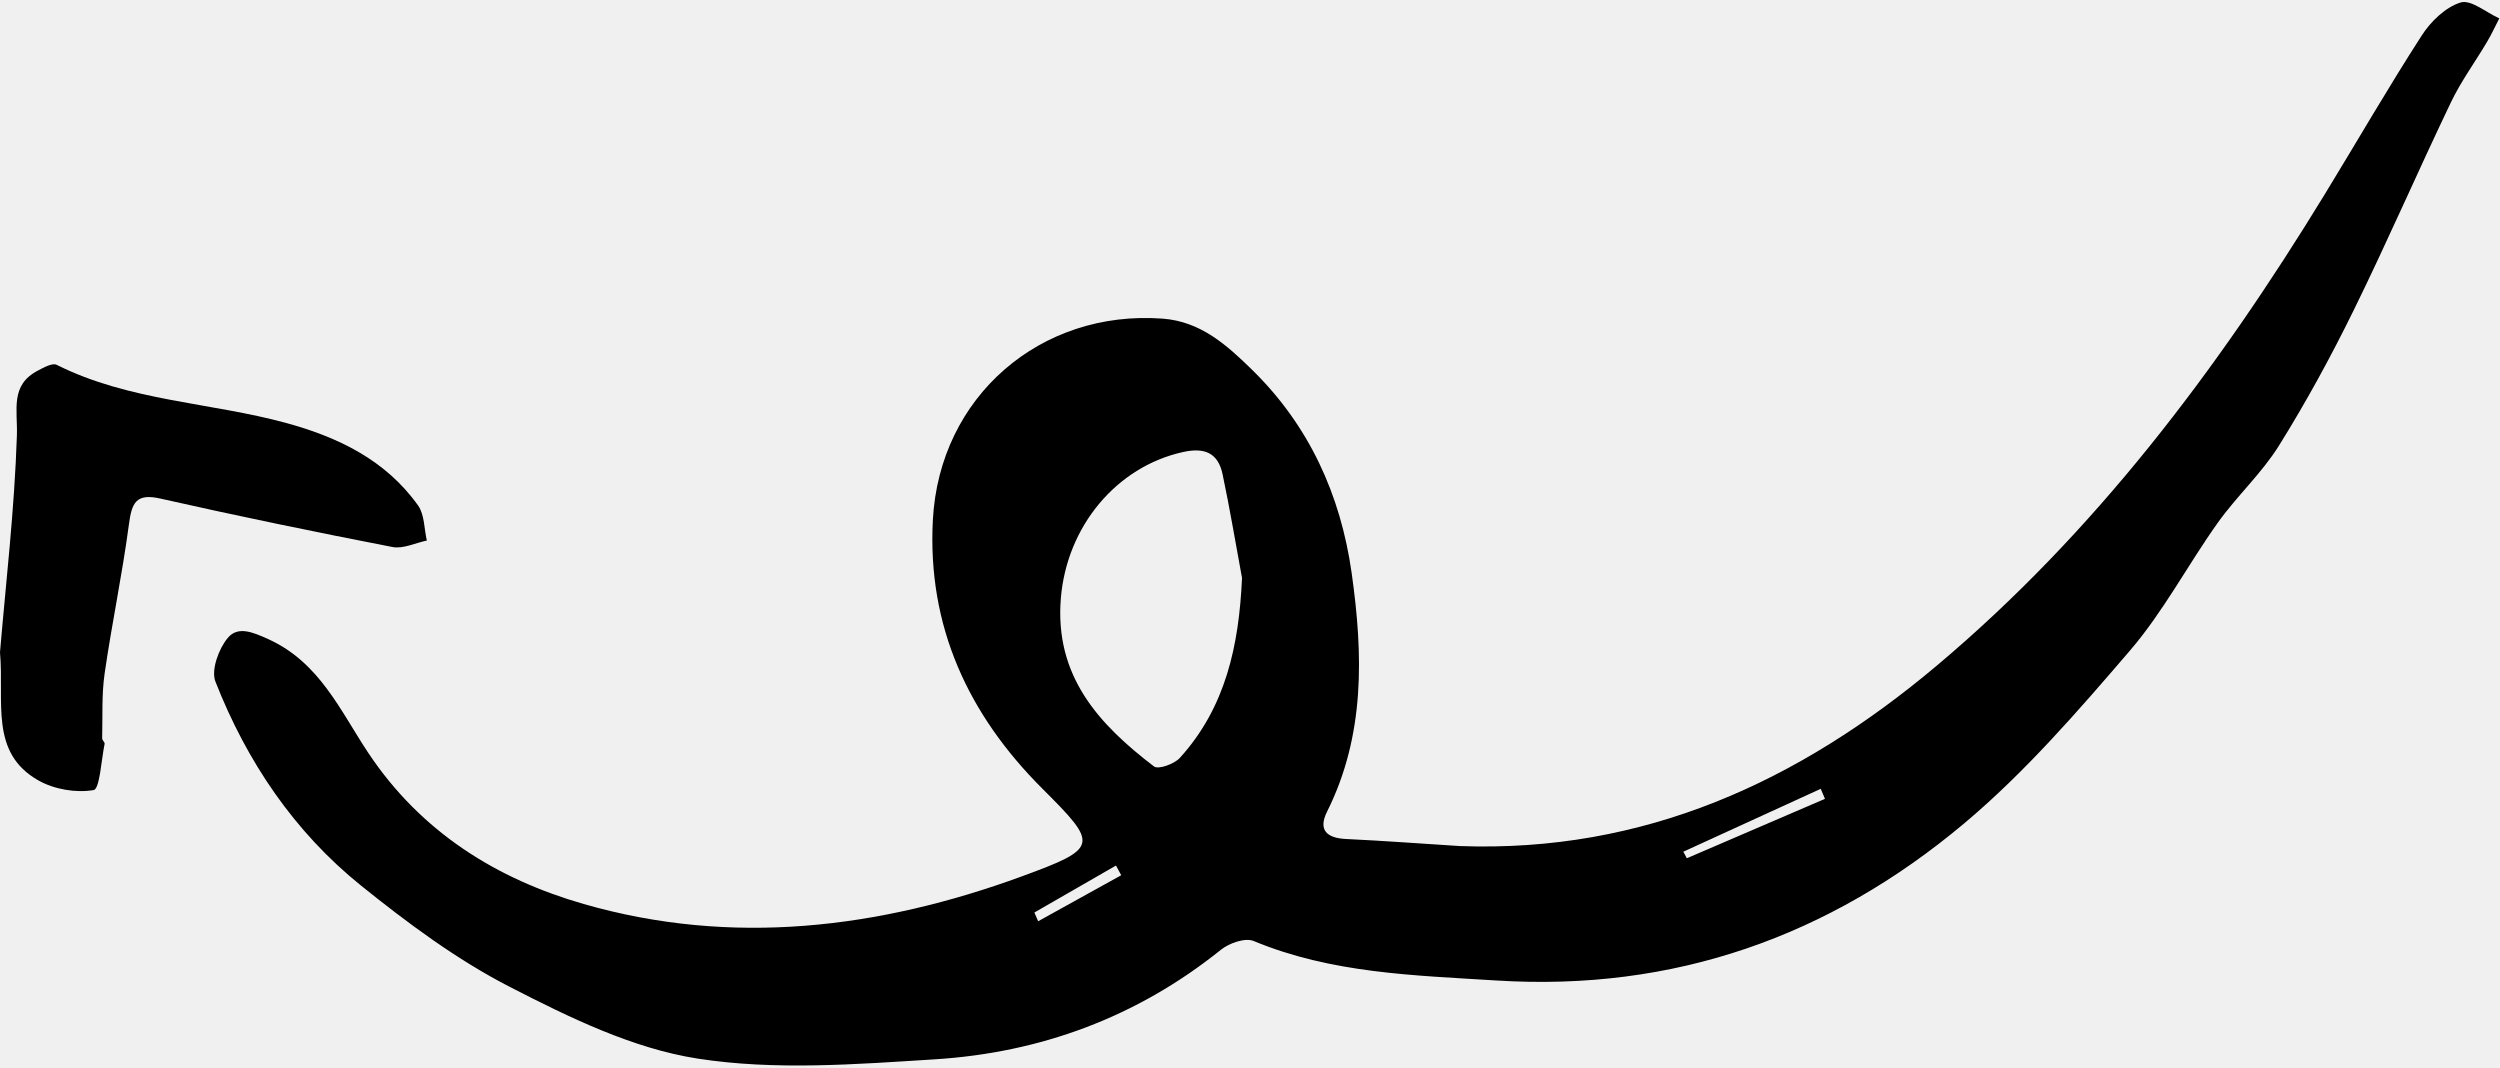
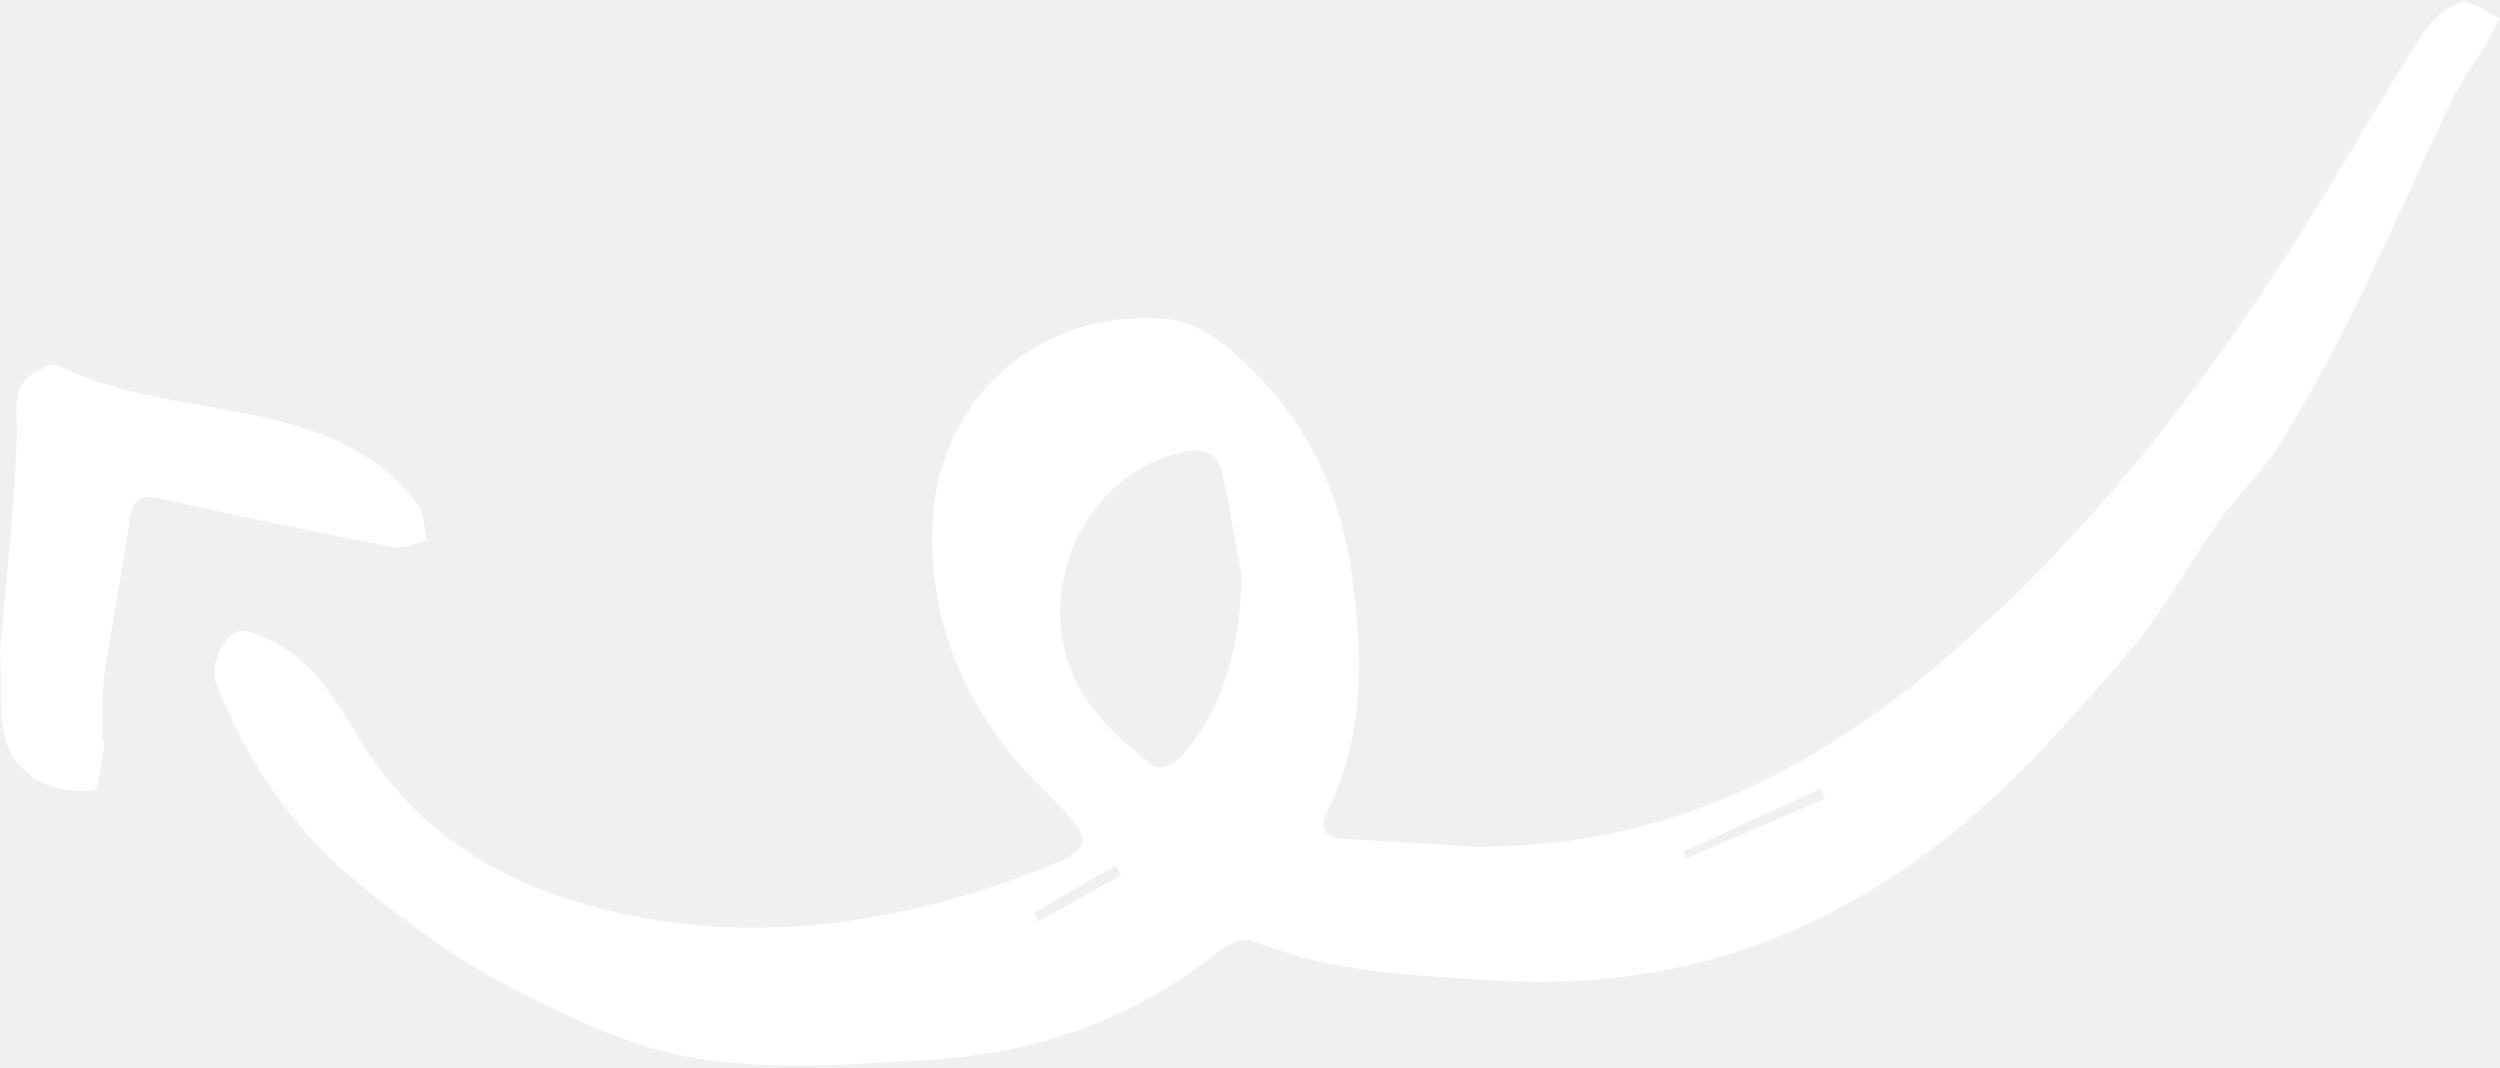
- <svg xmlns="http://www.w3.org/2000/svg" viewBox="0 0 82 35" fill="none">
-   <path fillRule="evenodd" clipRule="evenodd" d="M0 21.396C0.19 19.142 0.475 16.717 0.554 14.285C0.582 13.435 0.323 12.633 1.248 12.152C1.439 12.053 1.717 11.896 1.858 11.966C4.245 13.163 6.909 13.193 9.413 13.881C11.09 14.342 12.652 15.089 13.713 16.58C13.925 16.877 13.911 17.343 14 17.73C13.623 17.808 13.223 18.01 12.873 17.942C10.328 17.448 7.788 16.924 5.259 16.353C4.466 16.174 4.322 16.486 4.229 17.196C4.012 18.834 3.668 20.454 3.432 22.09C3.331 22.789 3.369 23.509 3.351 24.22C3.35 24.279 3.441 24.347 3.431 24.399C3.322 24.932 3.271 25.88 3.071 25.914C2.494 26.014 1.777 25.892 1.256 25.596C-0.352 24.683 0.144 23.013 0 21.396Z" fill="currentColor" />
-   <path fillRule="evenodd" clipRule="evenodd" d="M33.928 29.93C33.969 30.025 34.01 30.121 34.051 30.217L36.776 28.708C36.719 28.602 36.661 28.496 36.604 28.39C35.712 28.903 34.82 29.417 33.928 29.93ZM55.213 27.936C55.251 28.008 55.289 28.079 55.328 28.151C56.838 27.502 58.349 26.852 59.859 26.202C59.813 26.092 59.766 25.982 59.72 25.873C58.218 26.56 56.715 27.248 55.213 27.936ZM40.738 18.956C40.528 17.822 40.339 16.681 40.1 15.553C39.952 14.855 39.511 14.671 38.81 14.825C36.615 15.308 34.991 17.269 34.796 19.619C34.584 22.181 36.047 23.761 37.852 25.14C37.993 25.247 38.516 25.06 38.699 24.859C40.205 23.2 40.64 21.163 40.738 18.956ZM47.885 27.751C53.917 27.97 58.989 25.654 63.535 21.826C68.711 17.468 72.725 12.143 76.241 6.391C77.306 4.649 78.327 2.878 79.433 1.164C79.729 0.703 80.214 0.235 80.706 0.082C81.046 -0.023 81.547 0.41 81.977 0.603C81.844 0.859 81.724 1.123 81.577 1.37C81.183 2.036 80.719 2.668 80.387 3.363C79.303 5.626 78.304 7.931 77.198 10.182C76.453 11.7 75.639 13.191 74.746 14.623C74.181 15.527 73.369 16.269 72.747 17.141C71.761 18.524 70.96 20.061 69.862 21.34C68.153 23.33 66.411 25.343 64.414 27.017C59.999 30.718 54.904 32.526 49.08 32.16C46.37 31.99 43.684 31.928 41.122 30.866C40.842 30.749 40.319 30.933 40.045 31.153C37.29 33.366 34.124 34.528 30.663 34.746C28.073 34.909 25.42 35.117 22.883 34.722C20.755 34.391 18.675 33.374 16.72 32.369C14.982 31.476 13.369 30.277 11.835 29.042C9.65 27.281 8.095 24.98 7.066 22.356C6.918 21.979 7.173 21.282 7.468 20.927C7.796 20.532 8.267 20.721 8.803 20.965C10.483 21.727 11.164 23.317 12.078 24.692C13.809 27.296 16.297 28.833 19.144 29.651C24.002 31.048 28.834 30.461 33.524 28.742C36.057 27.813 36.032 27.708 34.186 25.864C31.757 23.438 30.412 20.542 30.598 17.052C30.814 13.001 34.135 10.154 38.134 10.451C39.389 10.545 40.244 11.324 41.065 12.126C42.929 13.947 43.971 16.219 44.335 18.798C44.711 21.465 44.781 24.111 43.529 26.619C43.226 27.224 43.517 27.489 44.148 27.519C45.395 27.578 46.639 27.672 47.885 27.751Z" fill="currentColor" />
+ <svg xmlns="http://www.w3.org/2000/svg" viewBox="0 0 82 35" fill="white">
+   <path fillRule="evenodd" clipRule="evenodd" d="M0 21.396C0.19 19.142 0.475 16.717 0.554 14.285C0.582 13.435 0.323 12.633 1.248 12.152C1.439 12.053 1.717 11.896 1.858 11.966C4.245 13.163 6.909 13.193 9.413 13.881C11.09 14.342 12.652 15.089 13.713 16.58C13.925 16.877 13.911 17.343 14 17.73C13.623 17.808 13.223 18.01 12.873 17.942C10.328 17.448 7.788 16.924 5.259 16.353C4.466 16.174 4.322 16.486 4.229 17.196C4.012 18.834 3.668 20.454 3.432 22.09C3.331 22.789 3.369 23.509 3.351 24.22C3.35 24.279 3.441 24.347 3.431 24.399C3.322 24.932 3.271 25.88 3.071 25.914C2.494 26.014 1.777 25.892 1.256 25.596C-0.352 24.683 0.144 23.013 0 21.396Z" fill="white" />
+   <path fillRule="evenodd" clipRule="evenodd" d="M33.928 29.93C33.969 30.025 34.01 30.121 34.051 30.217L36.776 28.708C36.719 28.602 36.661 28.496 36.604 28.39C35.712 28.903 34.82 29.417 33.928 29.93ZM55.213 27.936C55.251 28.008 55.289 28.079 55.328 28.151C56.838 27.502 58.349 26.852 59.859 26.202C59.813 26.092 59.766 25.982 59.72 25.873C58.218 26.56 56.715 27.248 55.213 27.936ZM40.738 18.956C40.528 17.822 40.339 16.681 40.1 15.553C39.952 14.855 39.511 14.671 38.81 14.825C36.615 15.308 34.991 17.269 34.796 19.619C34.584 22.181 36.047 23.761 37.852 25.14C37.993 25.247 38.516 25.06 38.699 24.859C40.205 23.2 40.64 21.163 40.738 18.956ZM47.885 27.751C53.917 27.97 58.989 25.654 63.535 21.826C68.711 17.468 72.725 12.143 76.241 6.391C77.306 4.649 78.327 2.878 79.433 1.164C79.729 0.703 80.214 0.235 80.706 0.082C81.046 -0.023 81.547 0.41 81.977 0.603C81.844 0.859 81.724 1.123 81.577 1.37C81.183 2.036 80.719 2.668 80.387 3.363C79.303 5.626 78.304 7.931 77.198 10.182C76.453 11.7 75.639 13.191 74.746 14.623C74.181 15.527 73.369 16.269 72.747 17.141C71.761 18.524 70.96 20.061 69.862 21.34C68.153 23.33 66.411 25.343 64.414 27.017C59.999 30.718 54.904 32.526 49.08 32.16C46.37 31.99 43.684 31.928 41.122 30.866C40.842 30.749 40.319 30.933 40.045 31.153C37.29 33.366 34.124 34.528 30.663 34.746C28.073 34.909 25.42 35.117 22.883 34.722C20.755 34.391 18.675 33.374 16.72 32.369C14.982 31.476 13.369 30.277 11.835 29.042C9.65 27.281 8.095 24.98 7.066 22.356C6.918 21.979 7.173 21.282 7.468 20.927C7.796 20.532 8.267 20.721 8.803 20.965C10.483 21.727 11.164 23.317 12.078 24.692C13.809 27.296 16.297 28.833 19.144 29.651C24.002 31.048 28.834 30.461 33.524 28.742C36.057 27.813 36.032 27.708 34.186 25.864C31.757 23.438 30.412 20.542 30.598 17.052C30.814 13.001 34.135 10.154 38.134 10.451C39.389 10.545 40.244 11.324 41.065 12.126C42.929 13.947 43.971 16.219 44.335 18.798C44.711 21.465 44.781 24.111 43.529 26.619C43.226 27.224 43.517 27.489 44.148 27.519C45.395 27.578 46.639 27.672 47.885 27.751Z" fill="white" />
</svg>
